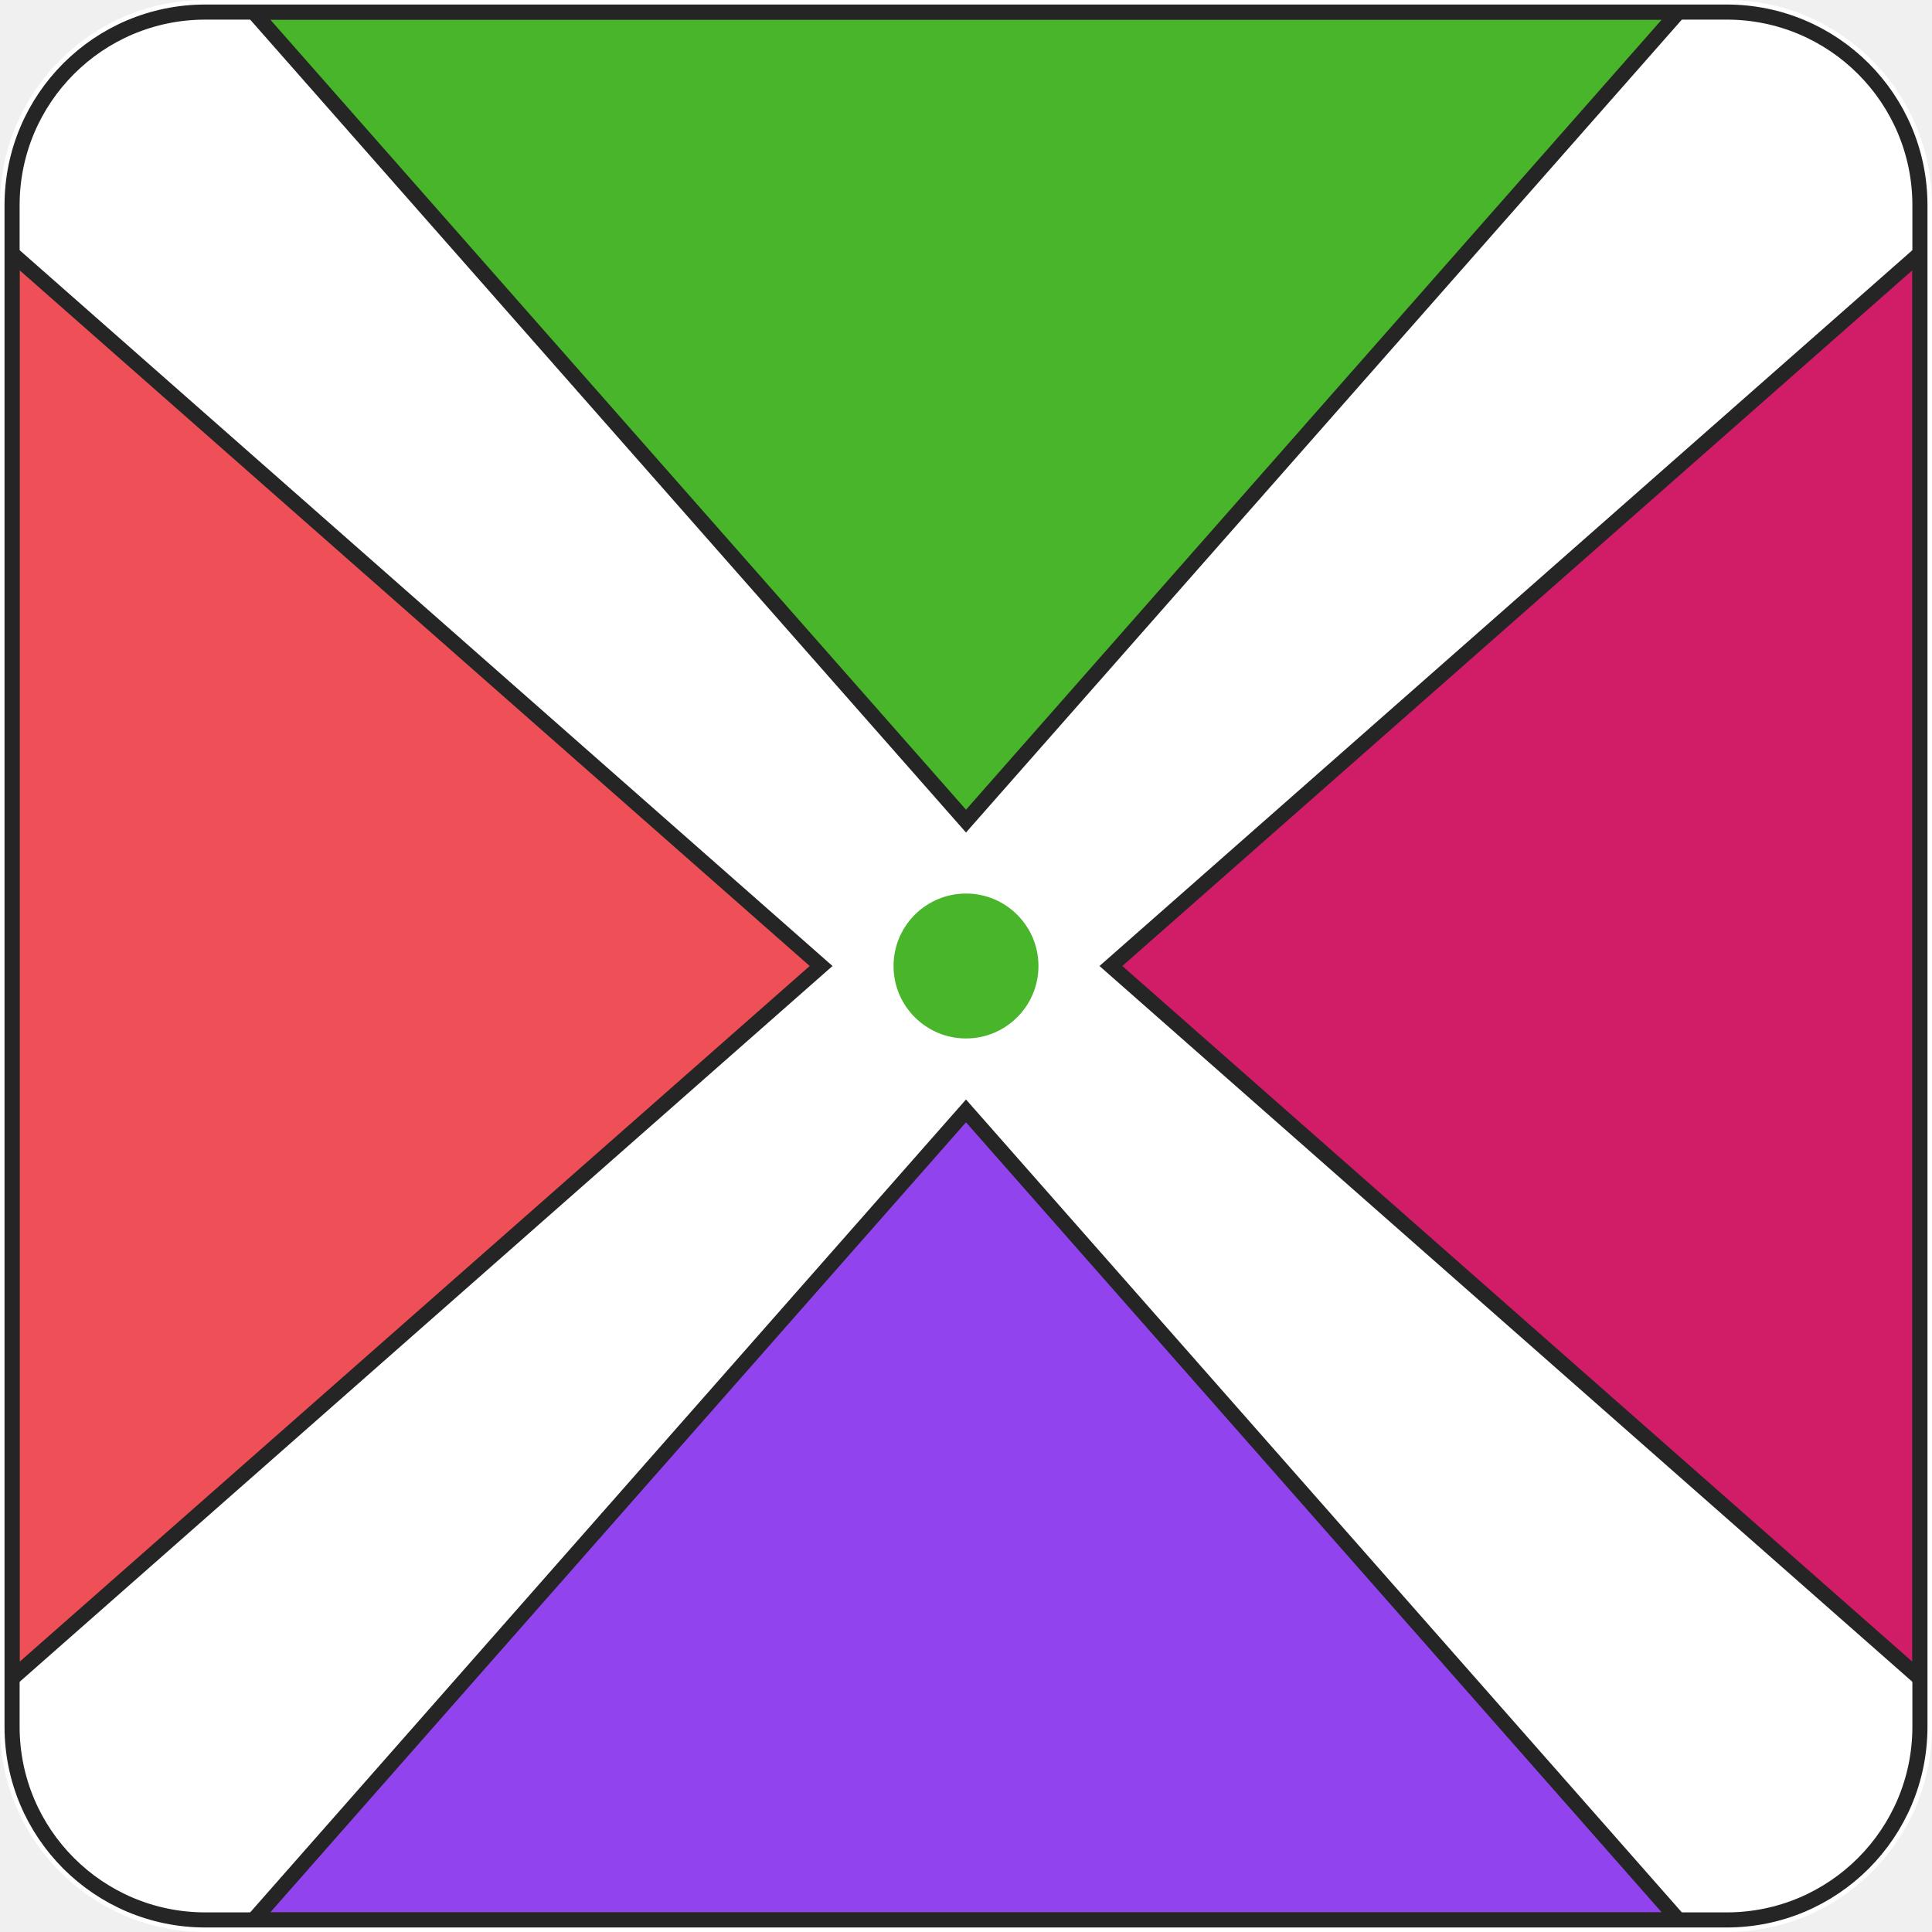
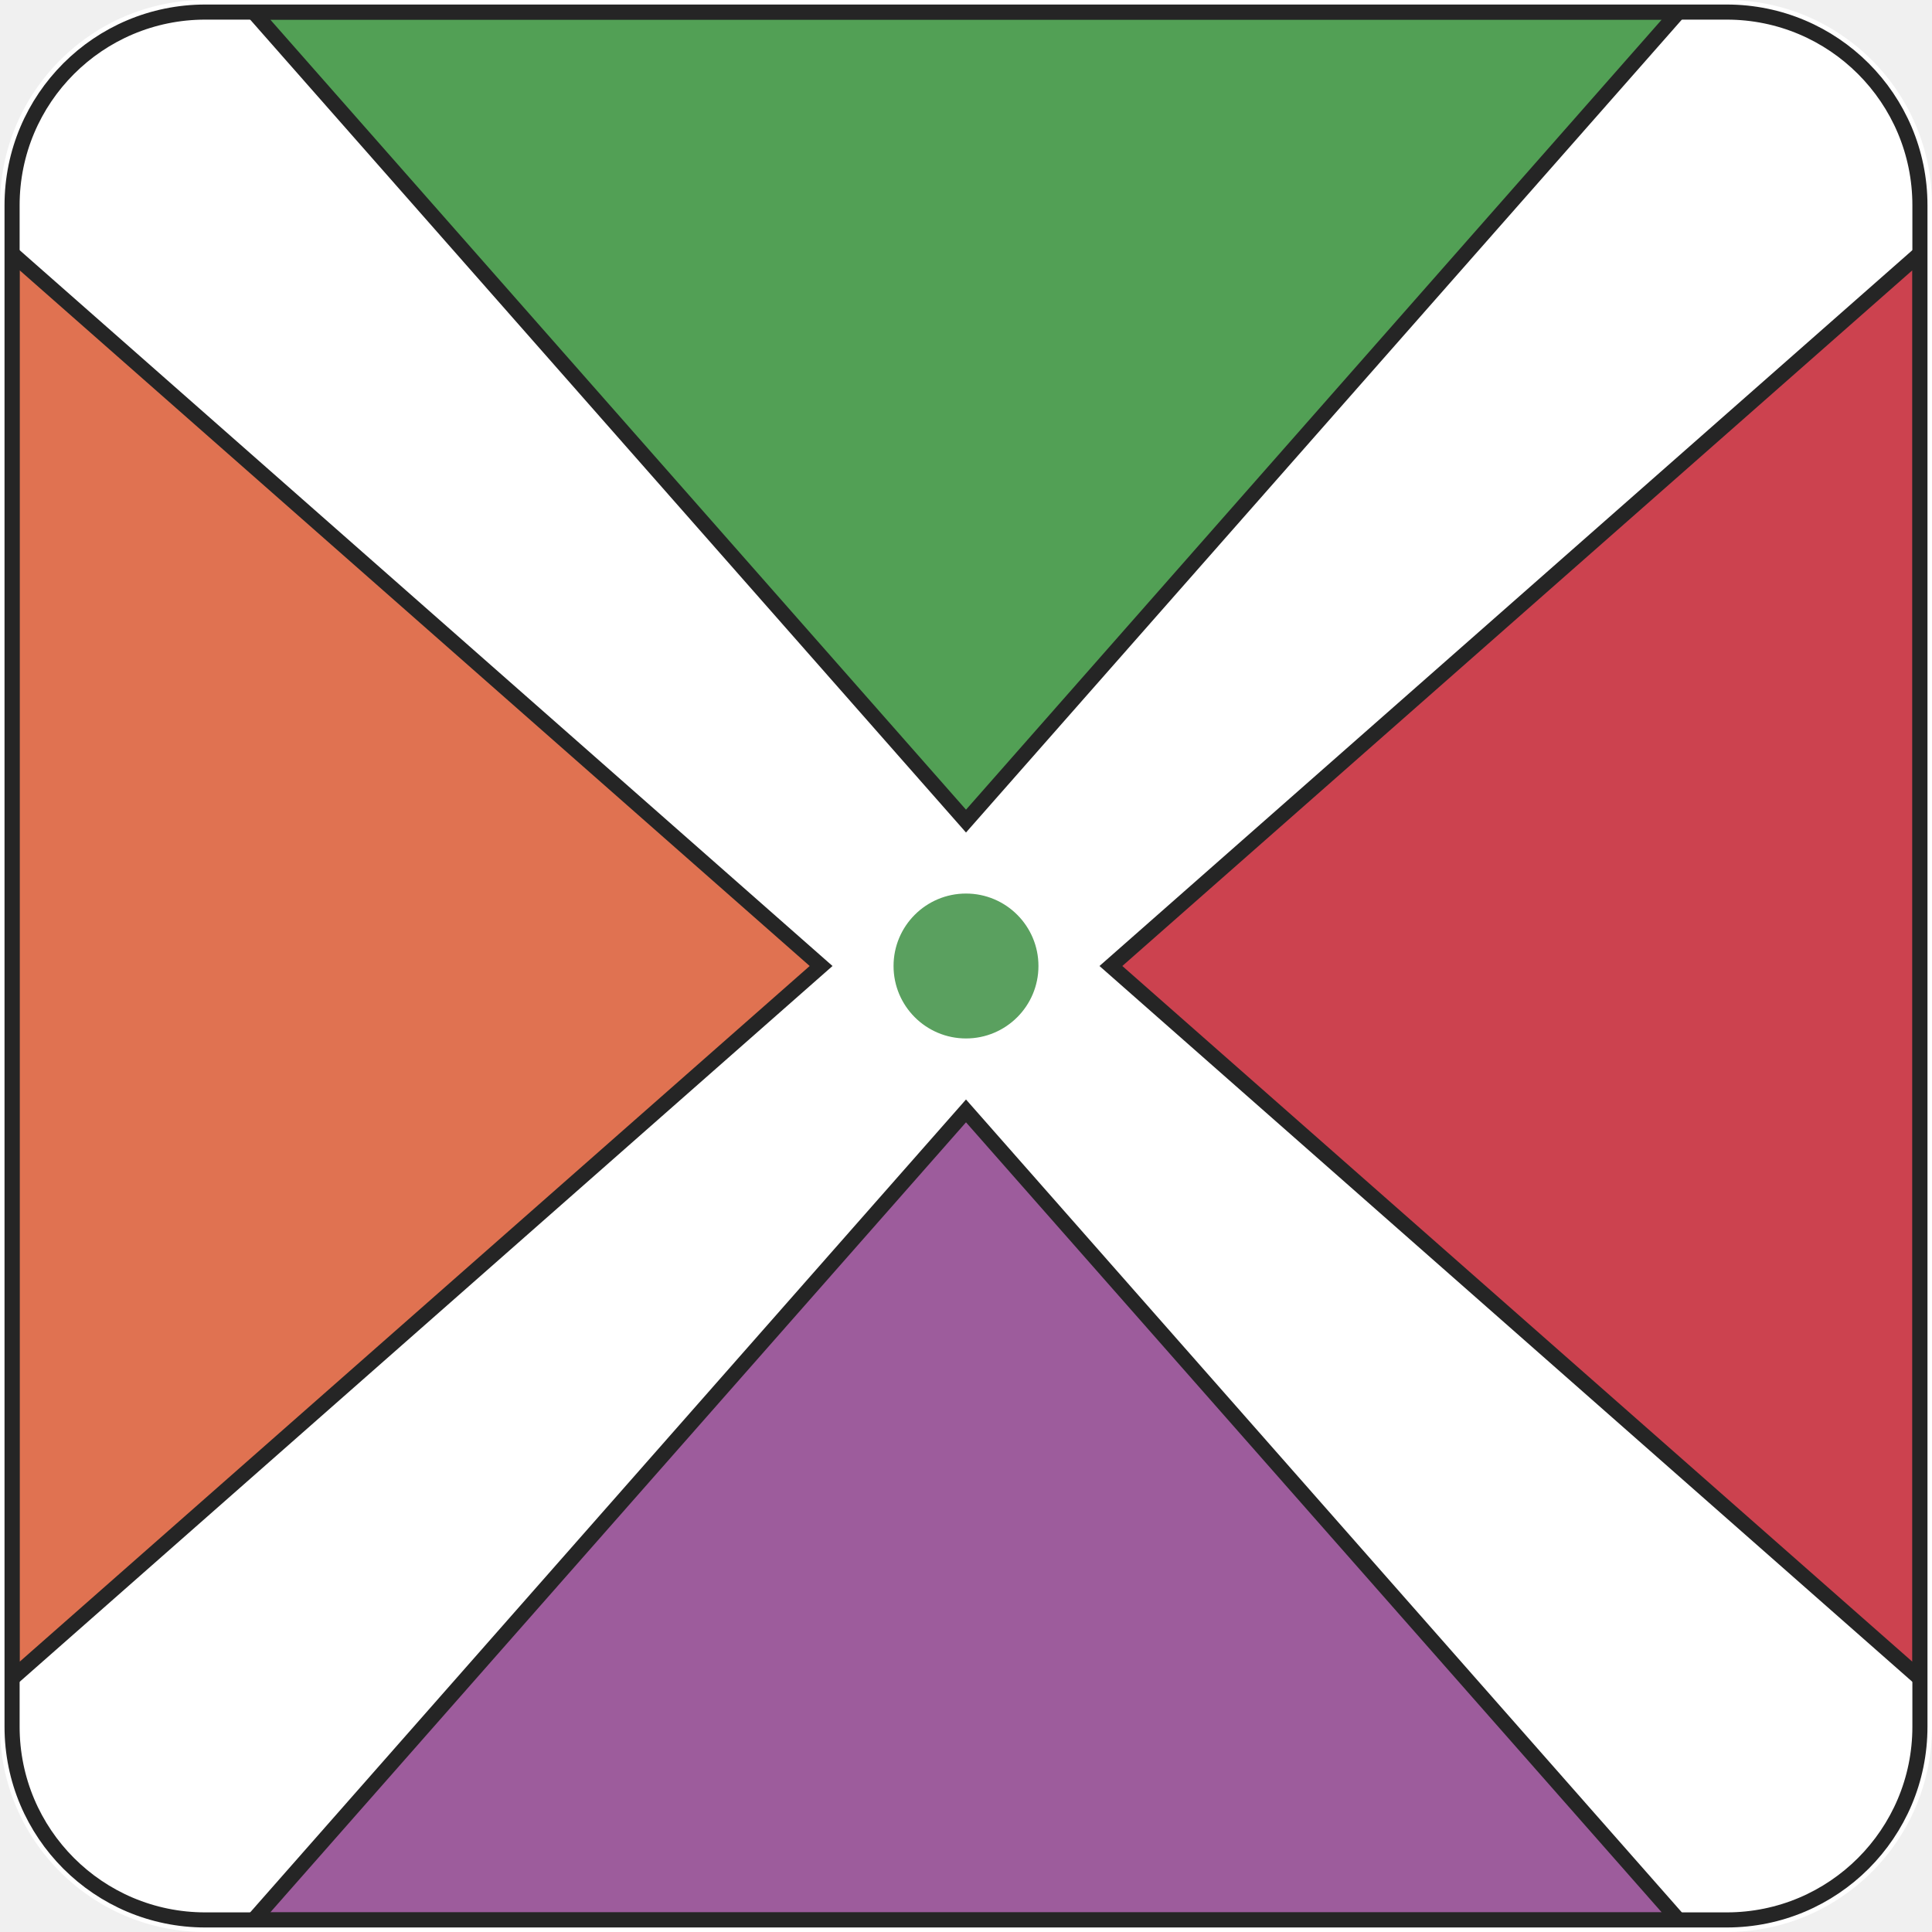
<svg xmlns="http://www.w3.org/2000/svg" viewBox="0 0 320 320" preserveAspectRatio="none">
  <defs>
    <clipPath id="c">
      <rect x="2" y="2" width="316" height="316" rx="32" />
    </clipPath>
  </defs>
  <rect width="320" height="320" rx="34" fill="white" />
  <g clip-path="url(#c)">
-     <g transform="rotate(0 160 160)" fill="#49b52a" stroke="#252525" stroke-width="2.5">
+     <g transform="rotate(0 160 160)" fill="#52a055" stroke="#252525" stroke-width="2.5">
      <path d="M42 2H278L160 136Z" />
    </g>
-     <g transform="rotate(90 160 160)" fill="#d11c68" stroke="#252525" stroke-width="2.5">
+     <g transform="rotate(90 160 160)" fill="#cc424f" stroke="#252525" stroke-width="2.5">
      <path d="M42 2H278L160 136Z" />
    </g>
-     <g transform="rotate(180 160 160)" fill="#9144ee" stroke="#252525" stroke-width="2.5">
+     <g transform="rotate(180 160 160)" fill="#9d5c9c" stroke="#252525" stroke-width="2.5">
      <path d="M42 2H278L160 136Z" />
    </g>
-     <g transform="rotate(270 160 160)" fill="#ef5058" stroke="#252525" stroke-width="2.5">
+     <g transform="rotate(270 160 160)" fill="#e07251" stroke="#252525" stroke-width="2.5">
      <path d="M42 2H278L160 136Z" />
    </g>
  </g>
-   <circle cx="160" cy="160" r="12" fill="#49b52a" />
+   <circle cx="160" cy="160" r="12" fill="#5aa05f" />
  <rect x="2" y="2" width="316" height="316" rx="32" fill="none" stroke="#252525" stroke-width="2.5" />
</svg>
